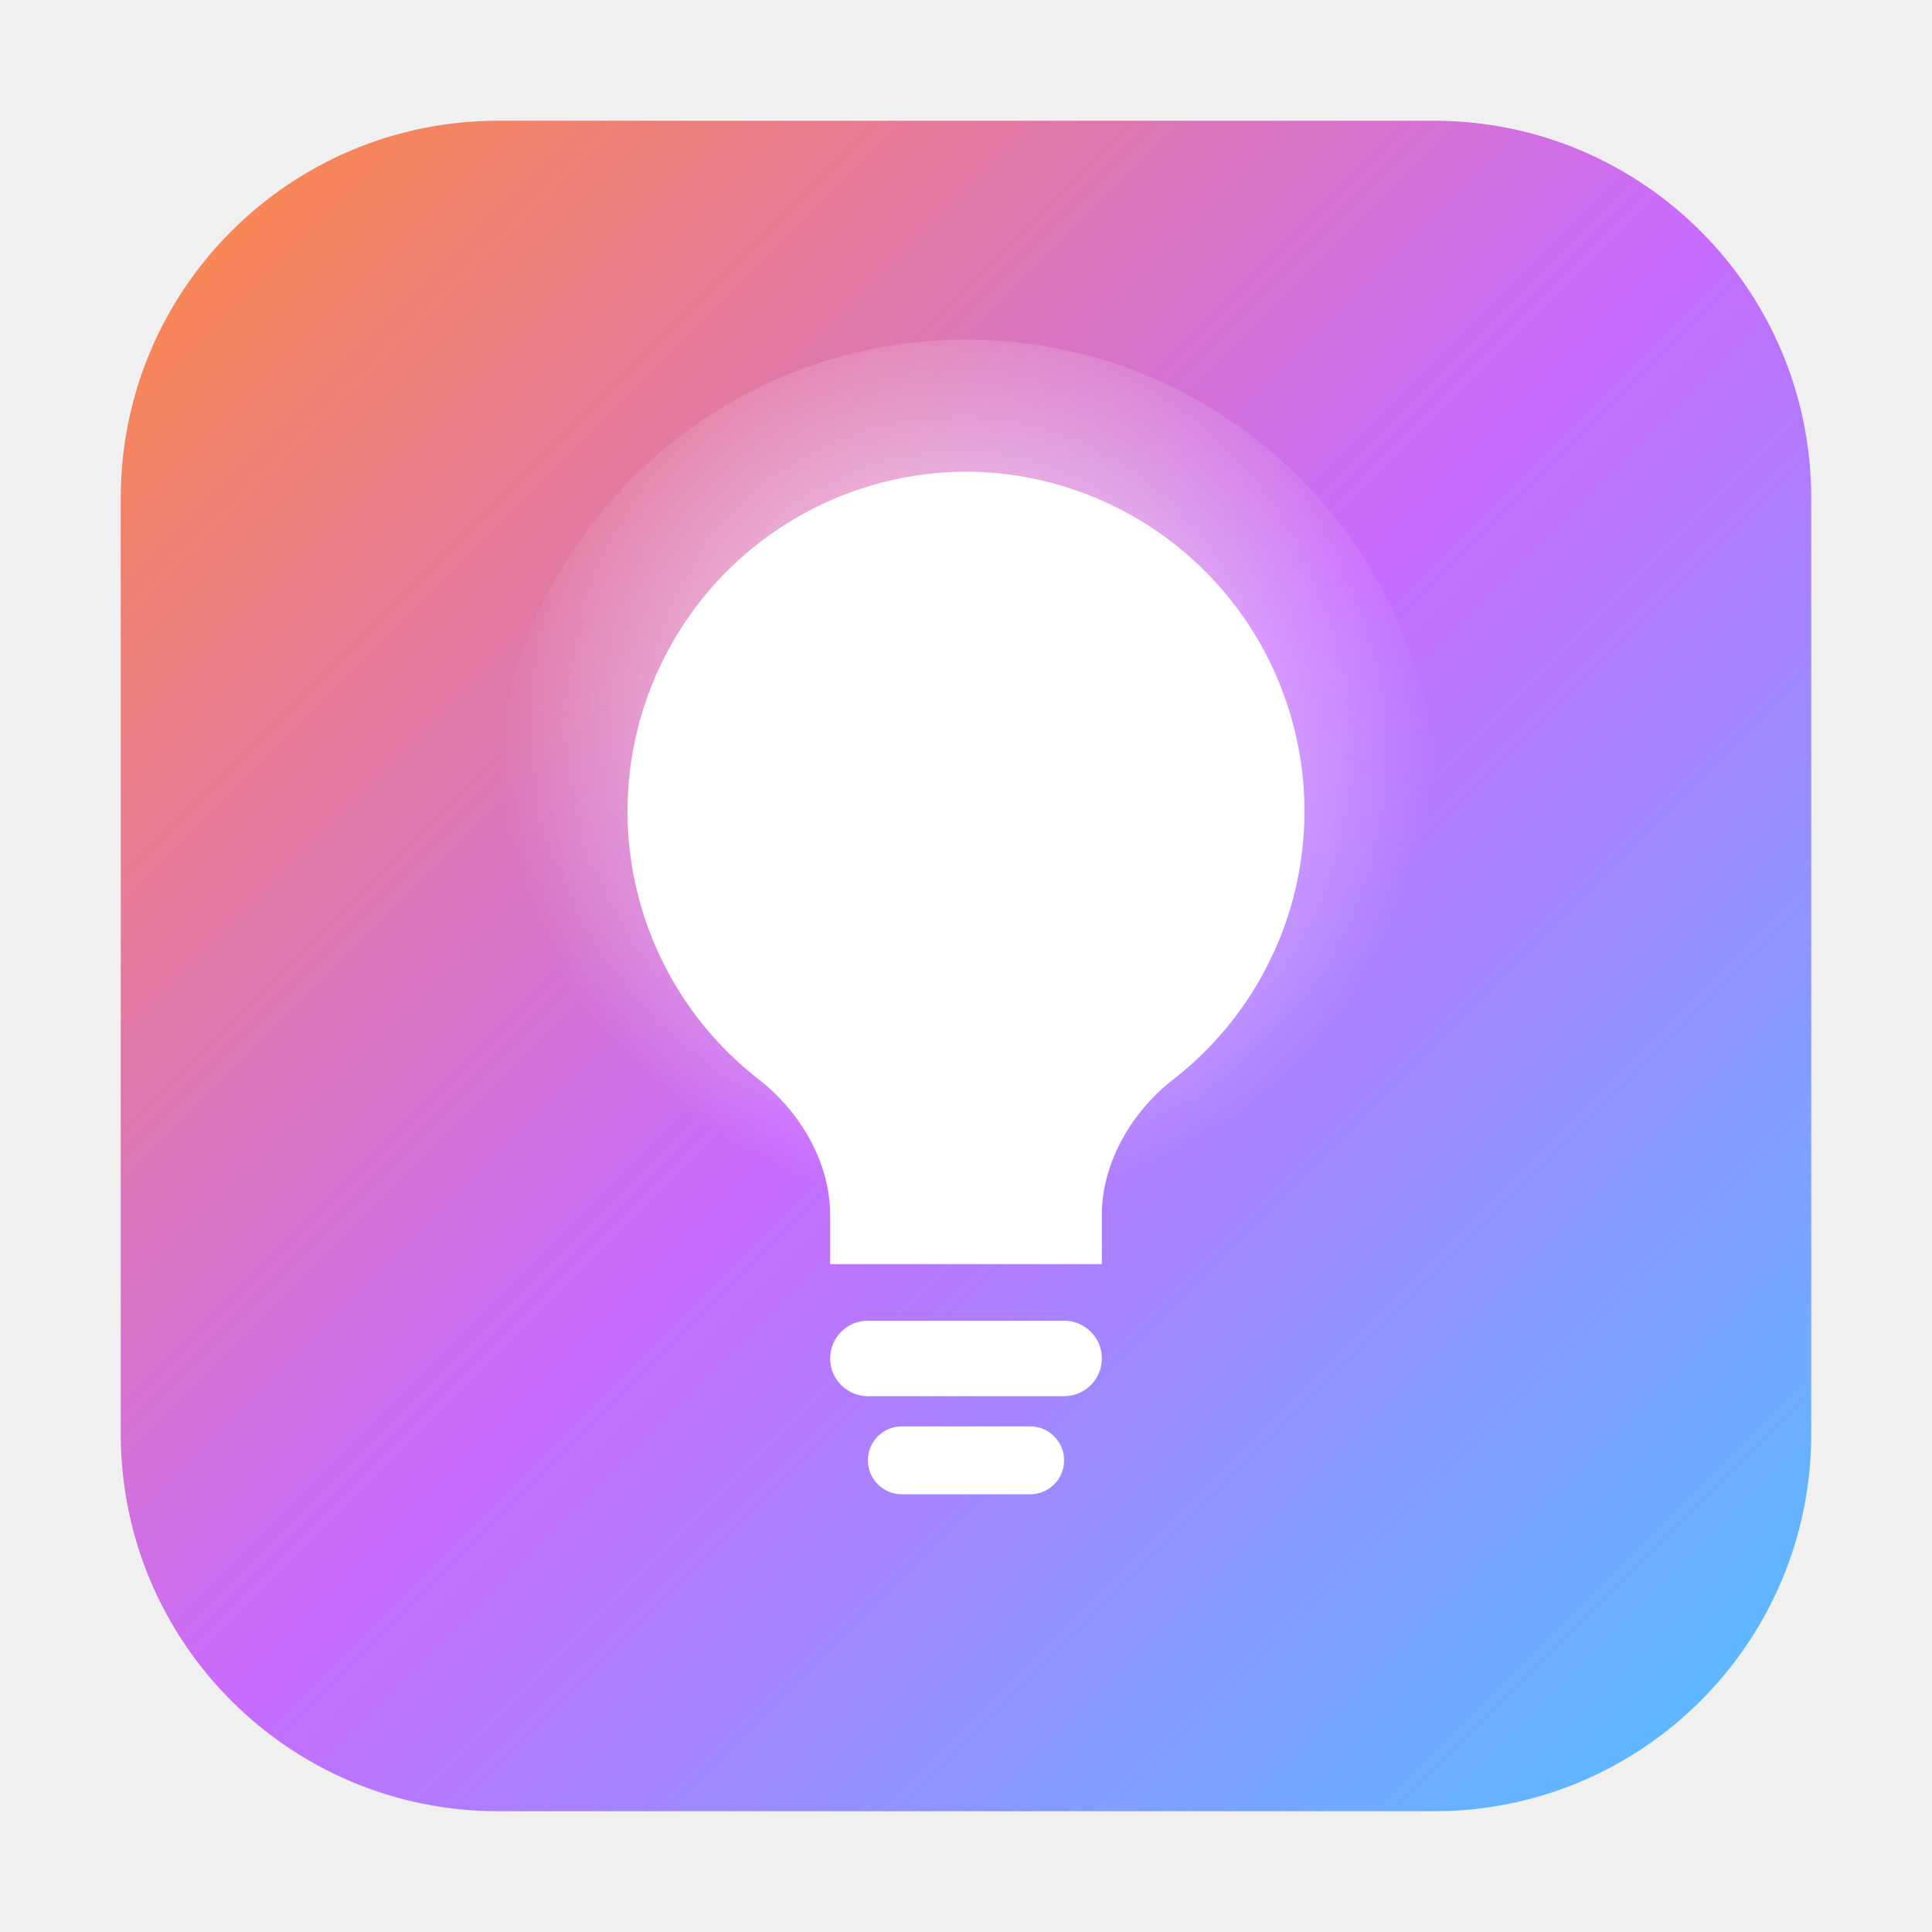
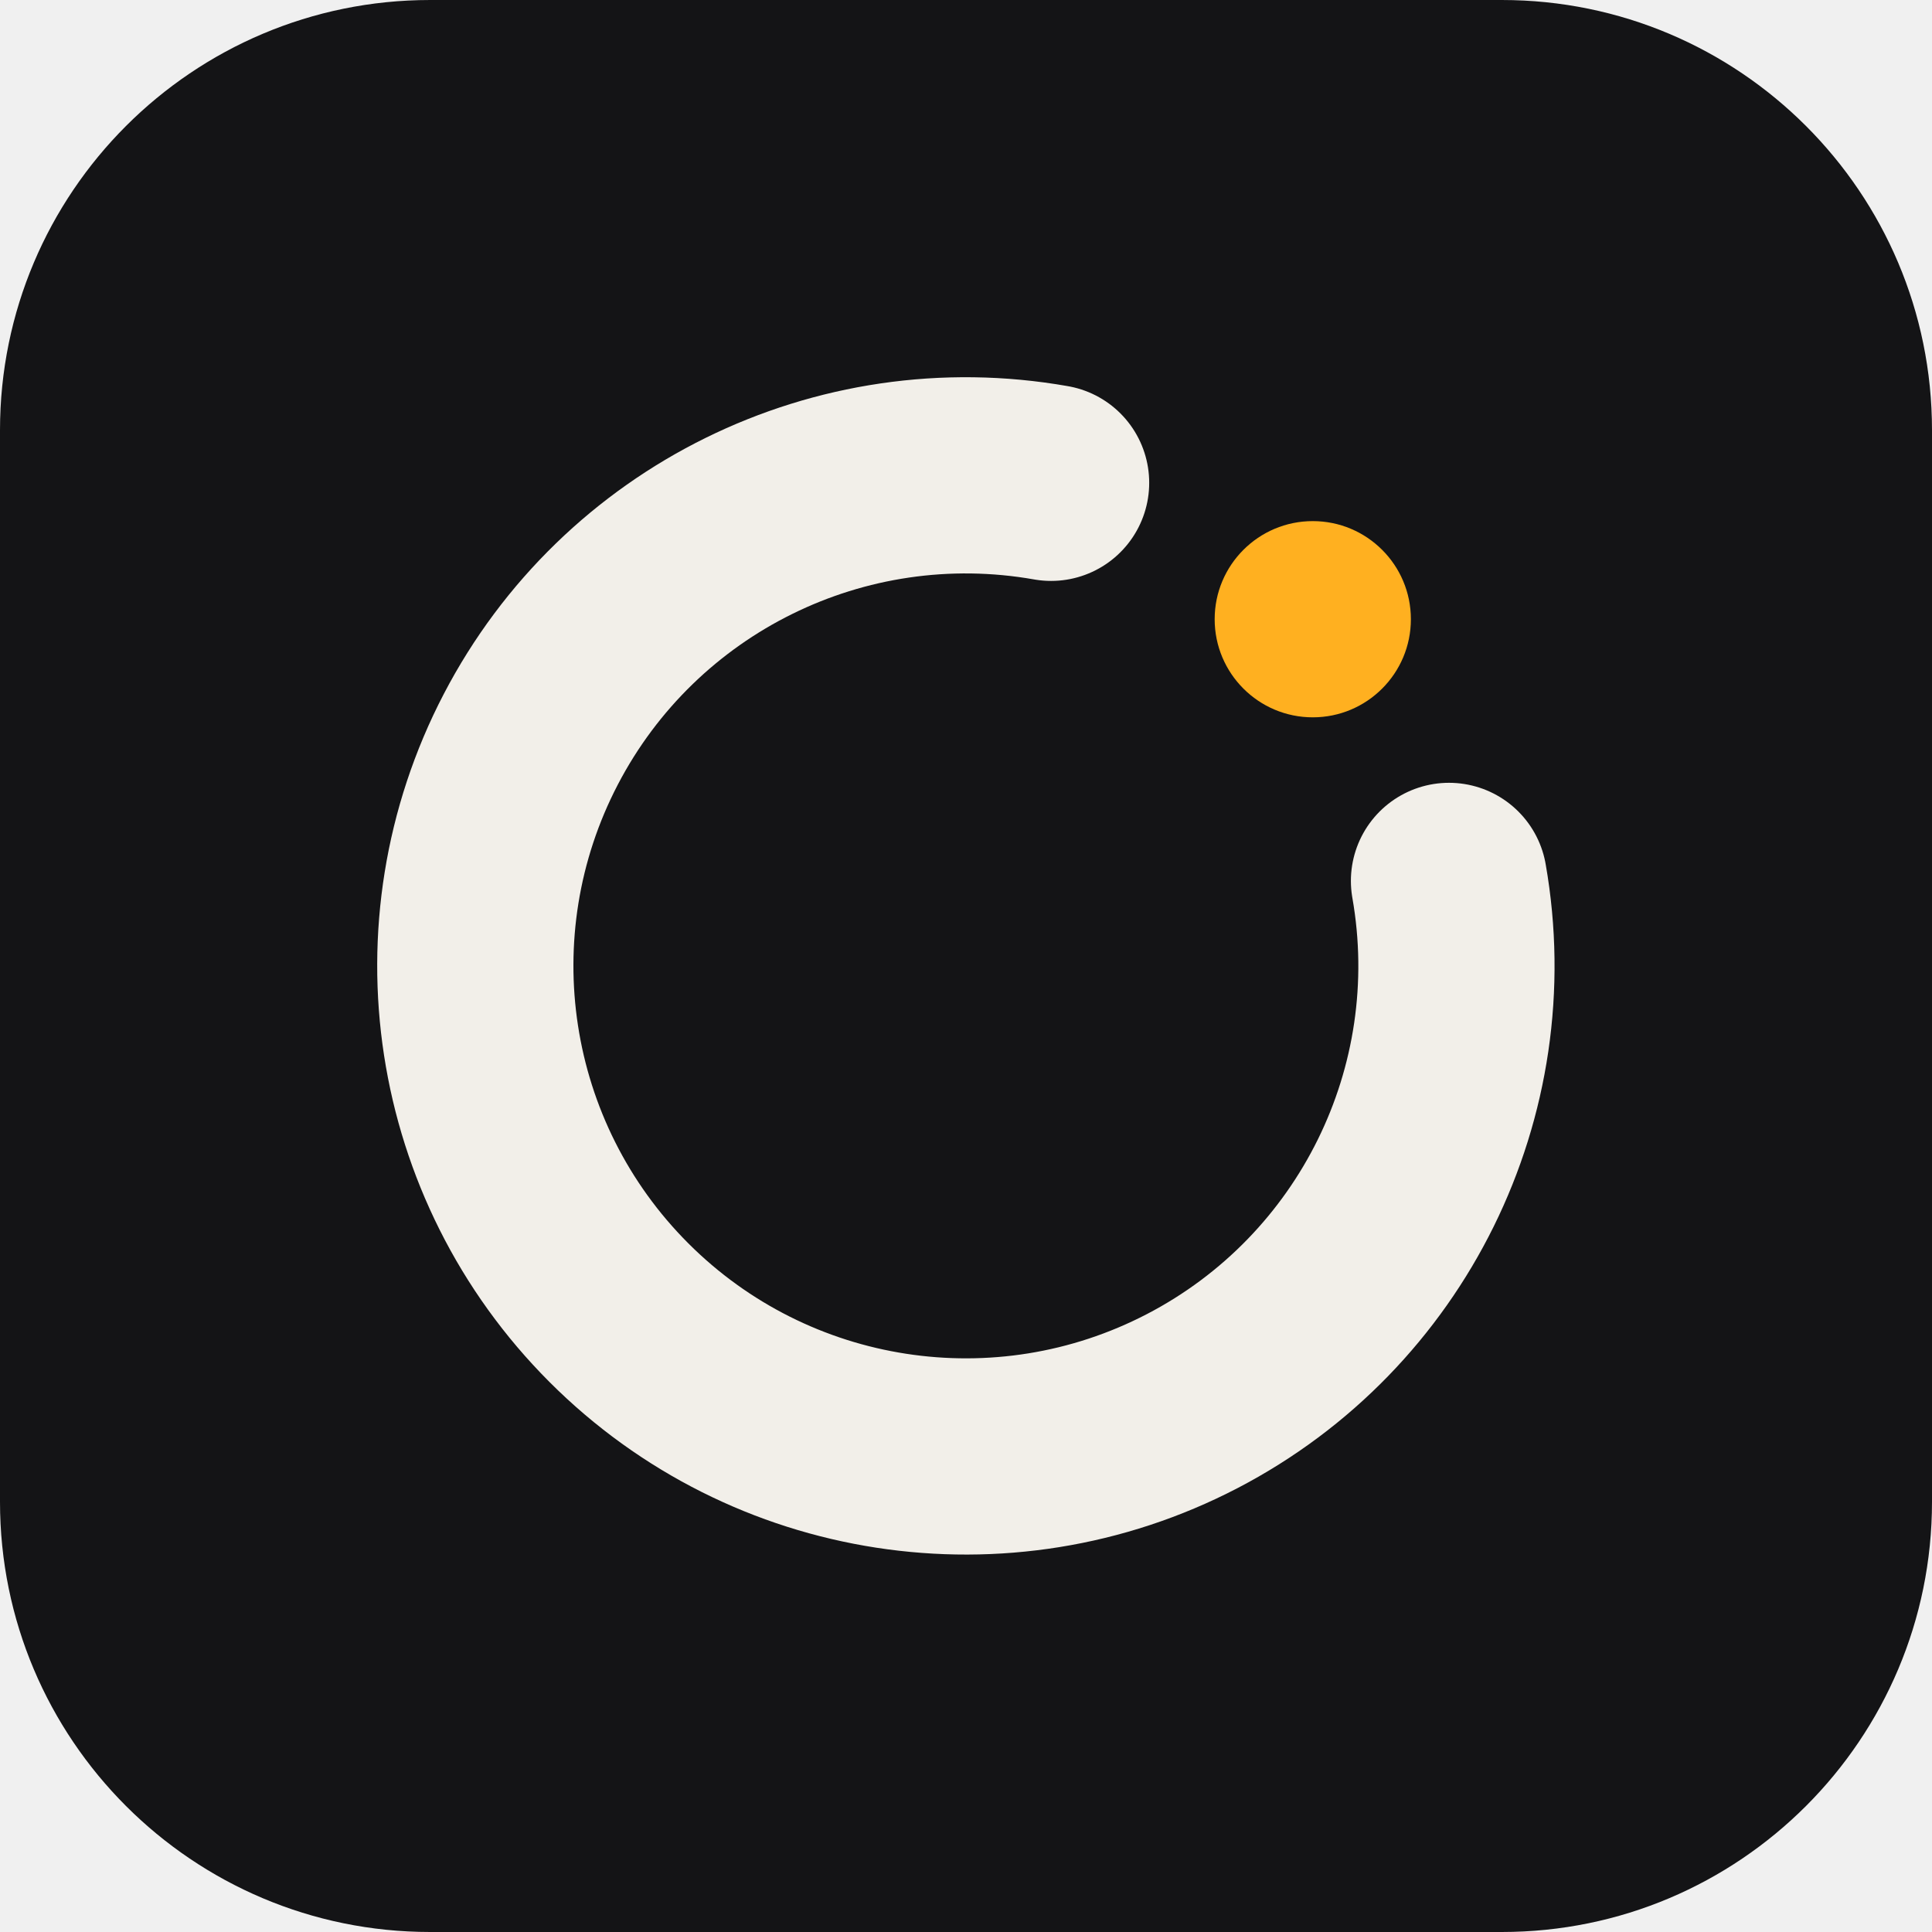
<svg xmlns="http://www.w3.org/2000/svg" viewBox="0 0 1024 1024">
-   <defs>
-     <linearGradient id="g" x1="0" y1="0" x2="1" y2="1">
-       <stop offset="0" stop-color="#ff8a3d" />
-       <stop offset="0.5" stop-color="#c86bff" />
-       <stop offset="1" stop-color="#4fc3ff" />
-     </linearGradient>
-     <radialGradient id="glow" cx="0.5" cy="0.42" r="0.5">
-       <stop offset="0" stop-color="#ffffff" stop-opacity="0.9" />
-       <stop offset="1" stop-color="#ffffff" stop-opacity="0" />
-     </radialGradient>
-   </defs>
-   <rect x="64" y="64" width="896" height="896" rx="200" fill="url(#g)" />
-   <circle cx="512" cy="430" r="250" fill="url(#glow)" />
-   <path d="M512 250a180 180 0 0 0-110 322c22 17 38 44 38 72v26h144v-26c0-28 16-55 38-72a180 180 0 0 0-110-322z" fill="#fff" />
-   <rect x="440" y="700" width="144" height="40" rx="20" fill="#fff" />
-   <rect x="460" y="756" width="104" height="36" rx="18" fill="#fff" />
+   <rect width="1024" height="1024" rx="228" fill="#141416" />
+   <path d="M768 466.9A260 260 0 1 1 557.1 255.9" fill="none" stroke="#F2EFE9" stroke-width="104" stroke-linecap="round" />
+   <circle cx="695.8" cy="328.2" r="52" fill="#FFB020" />
</svg>
